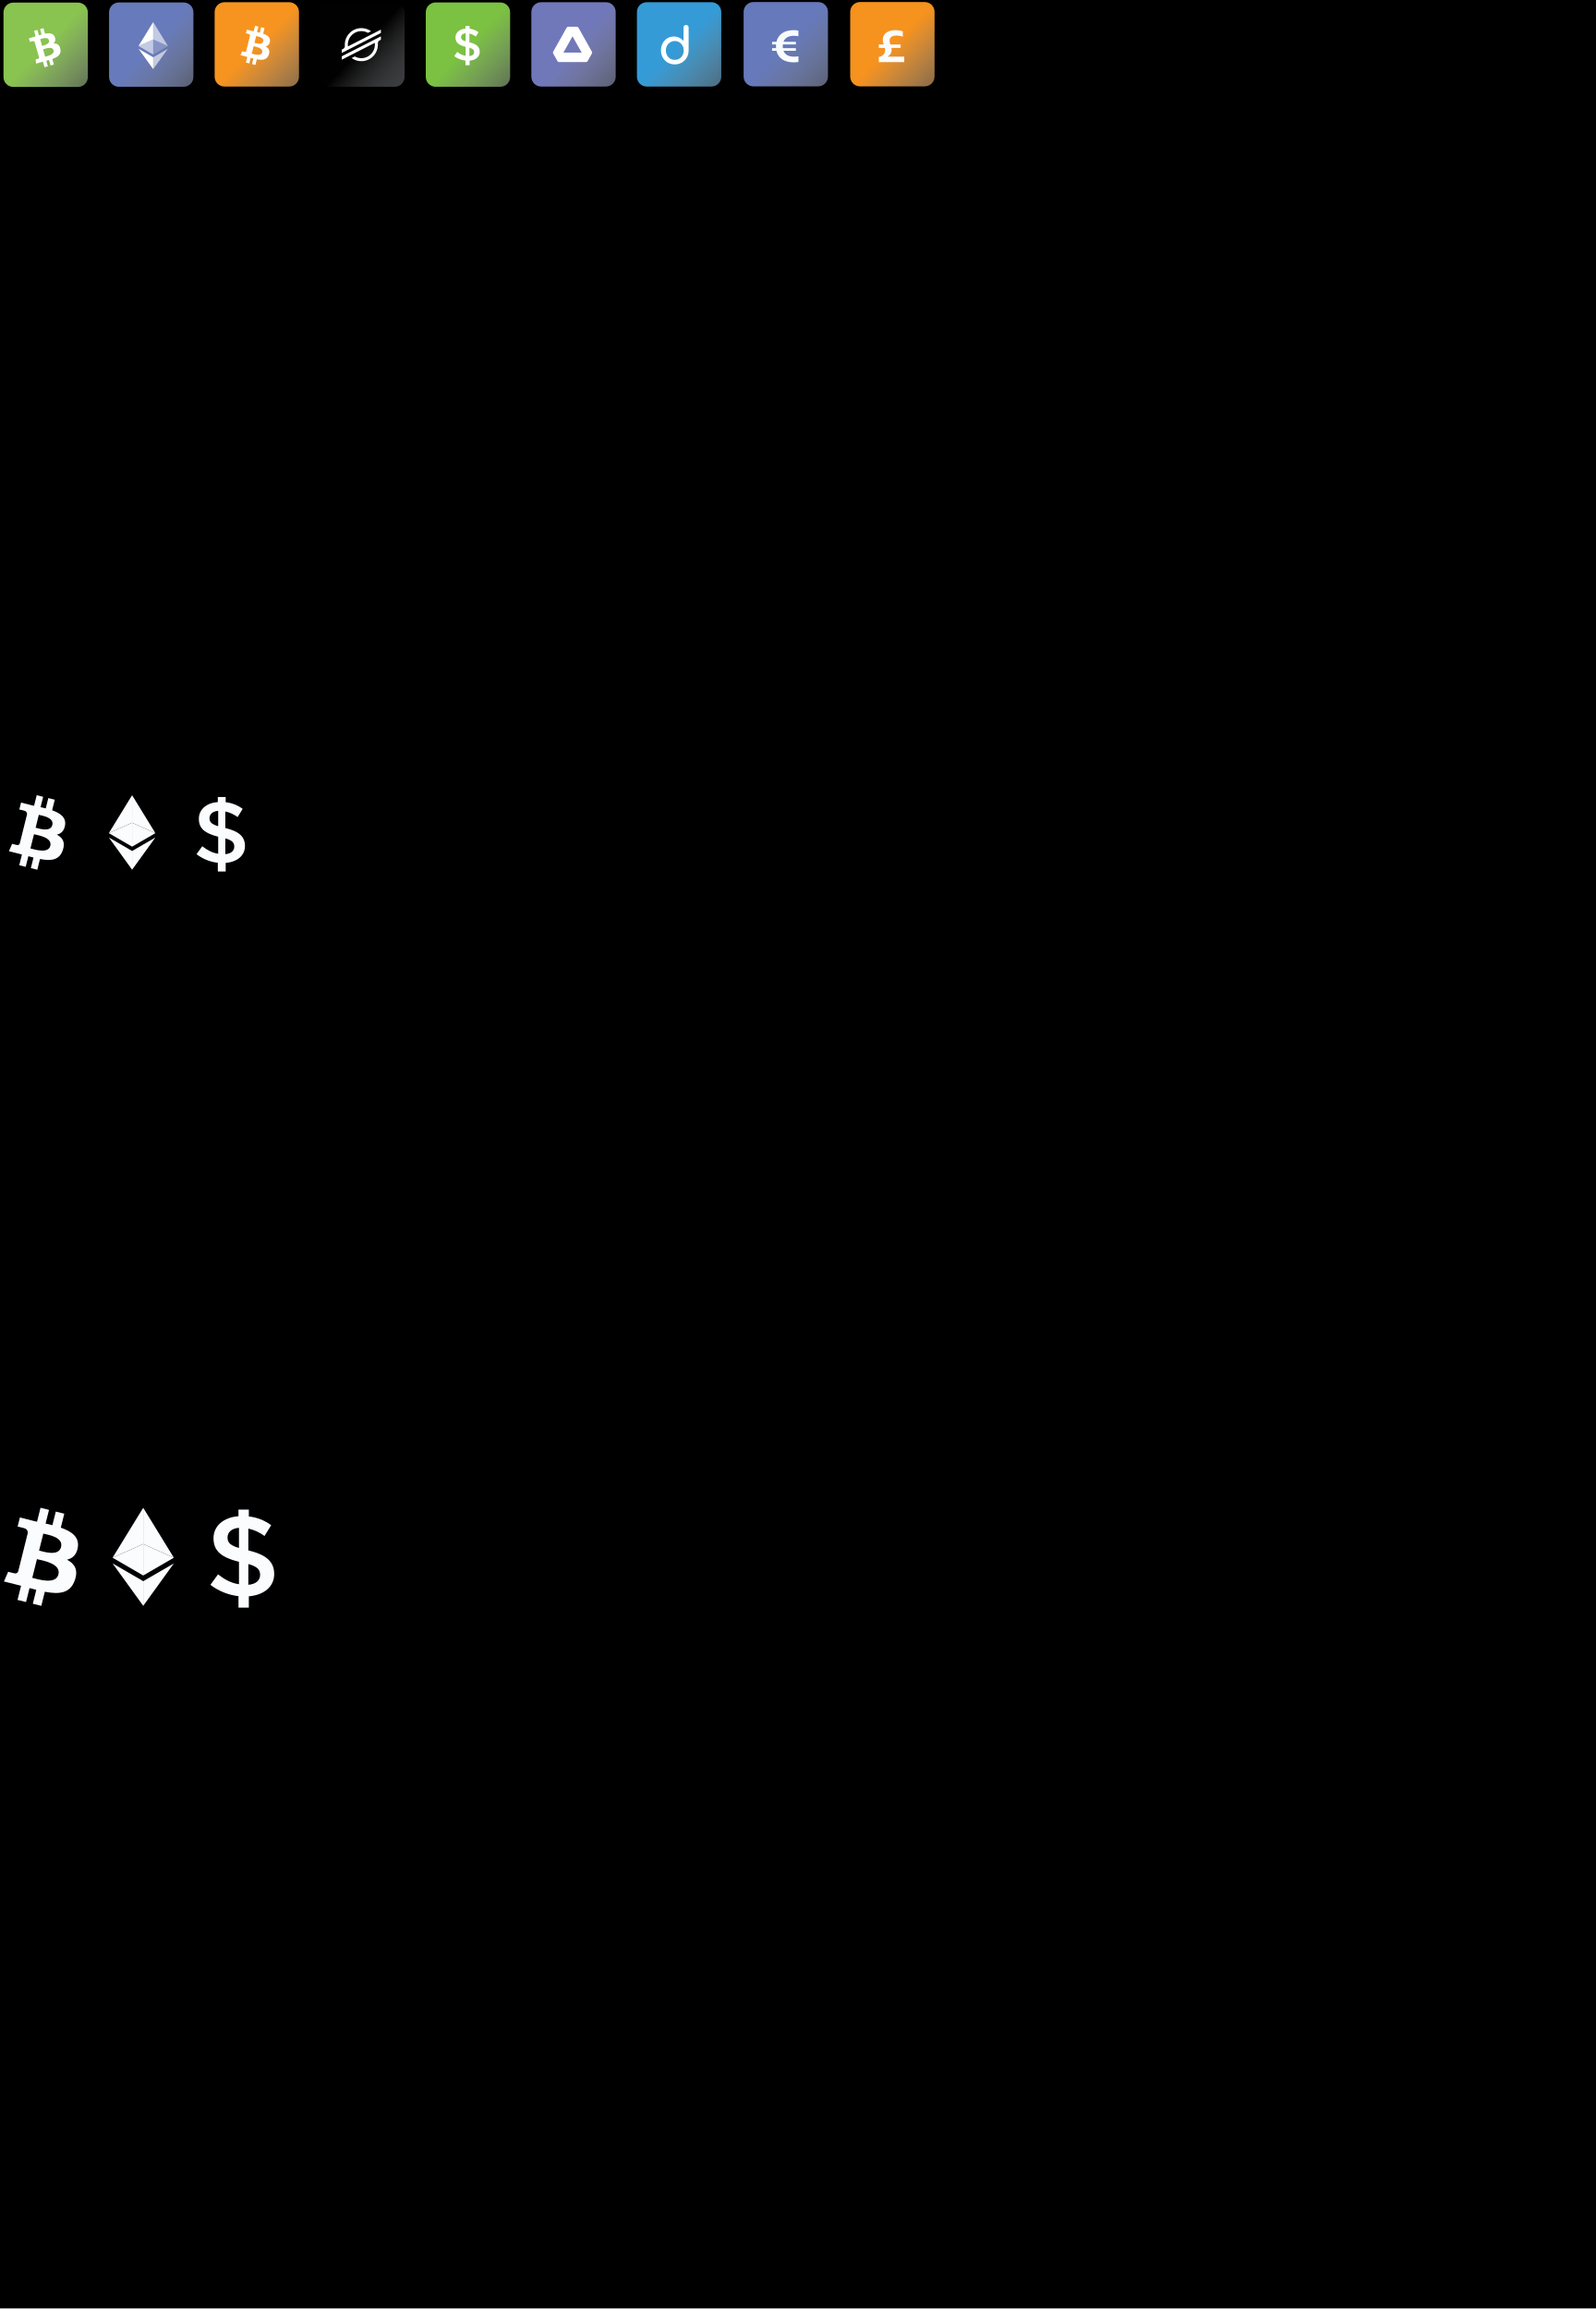
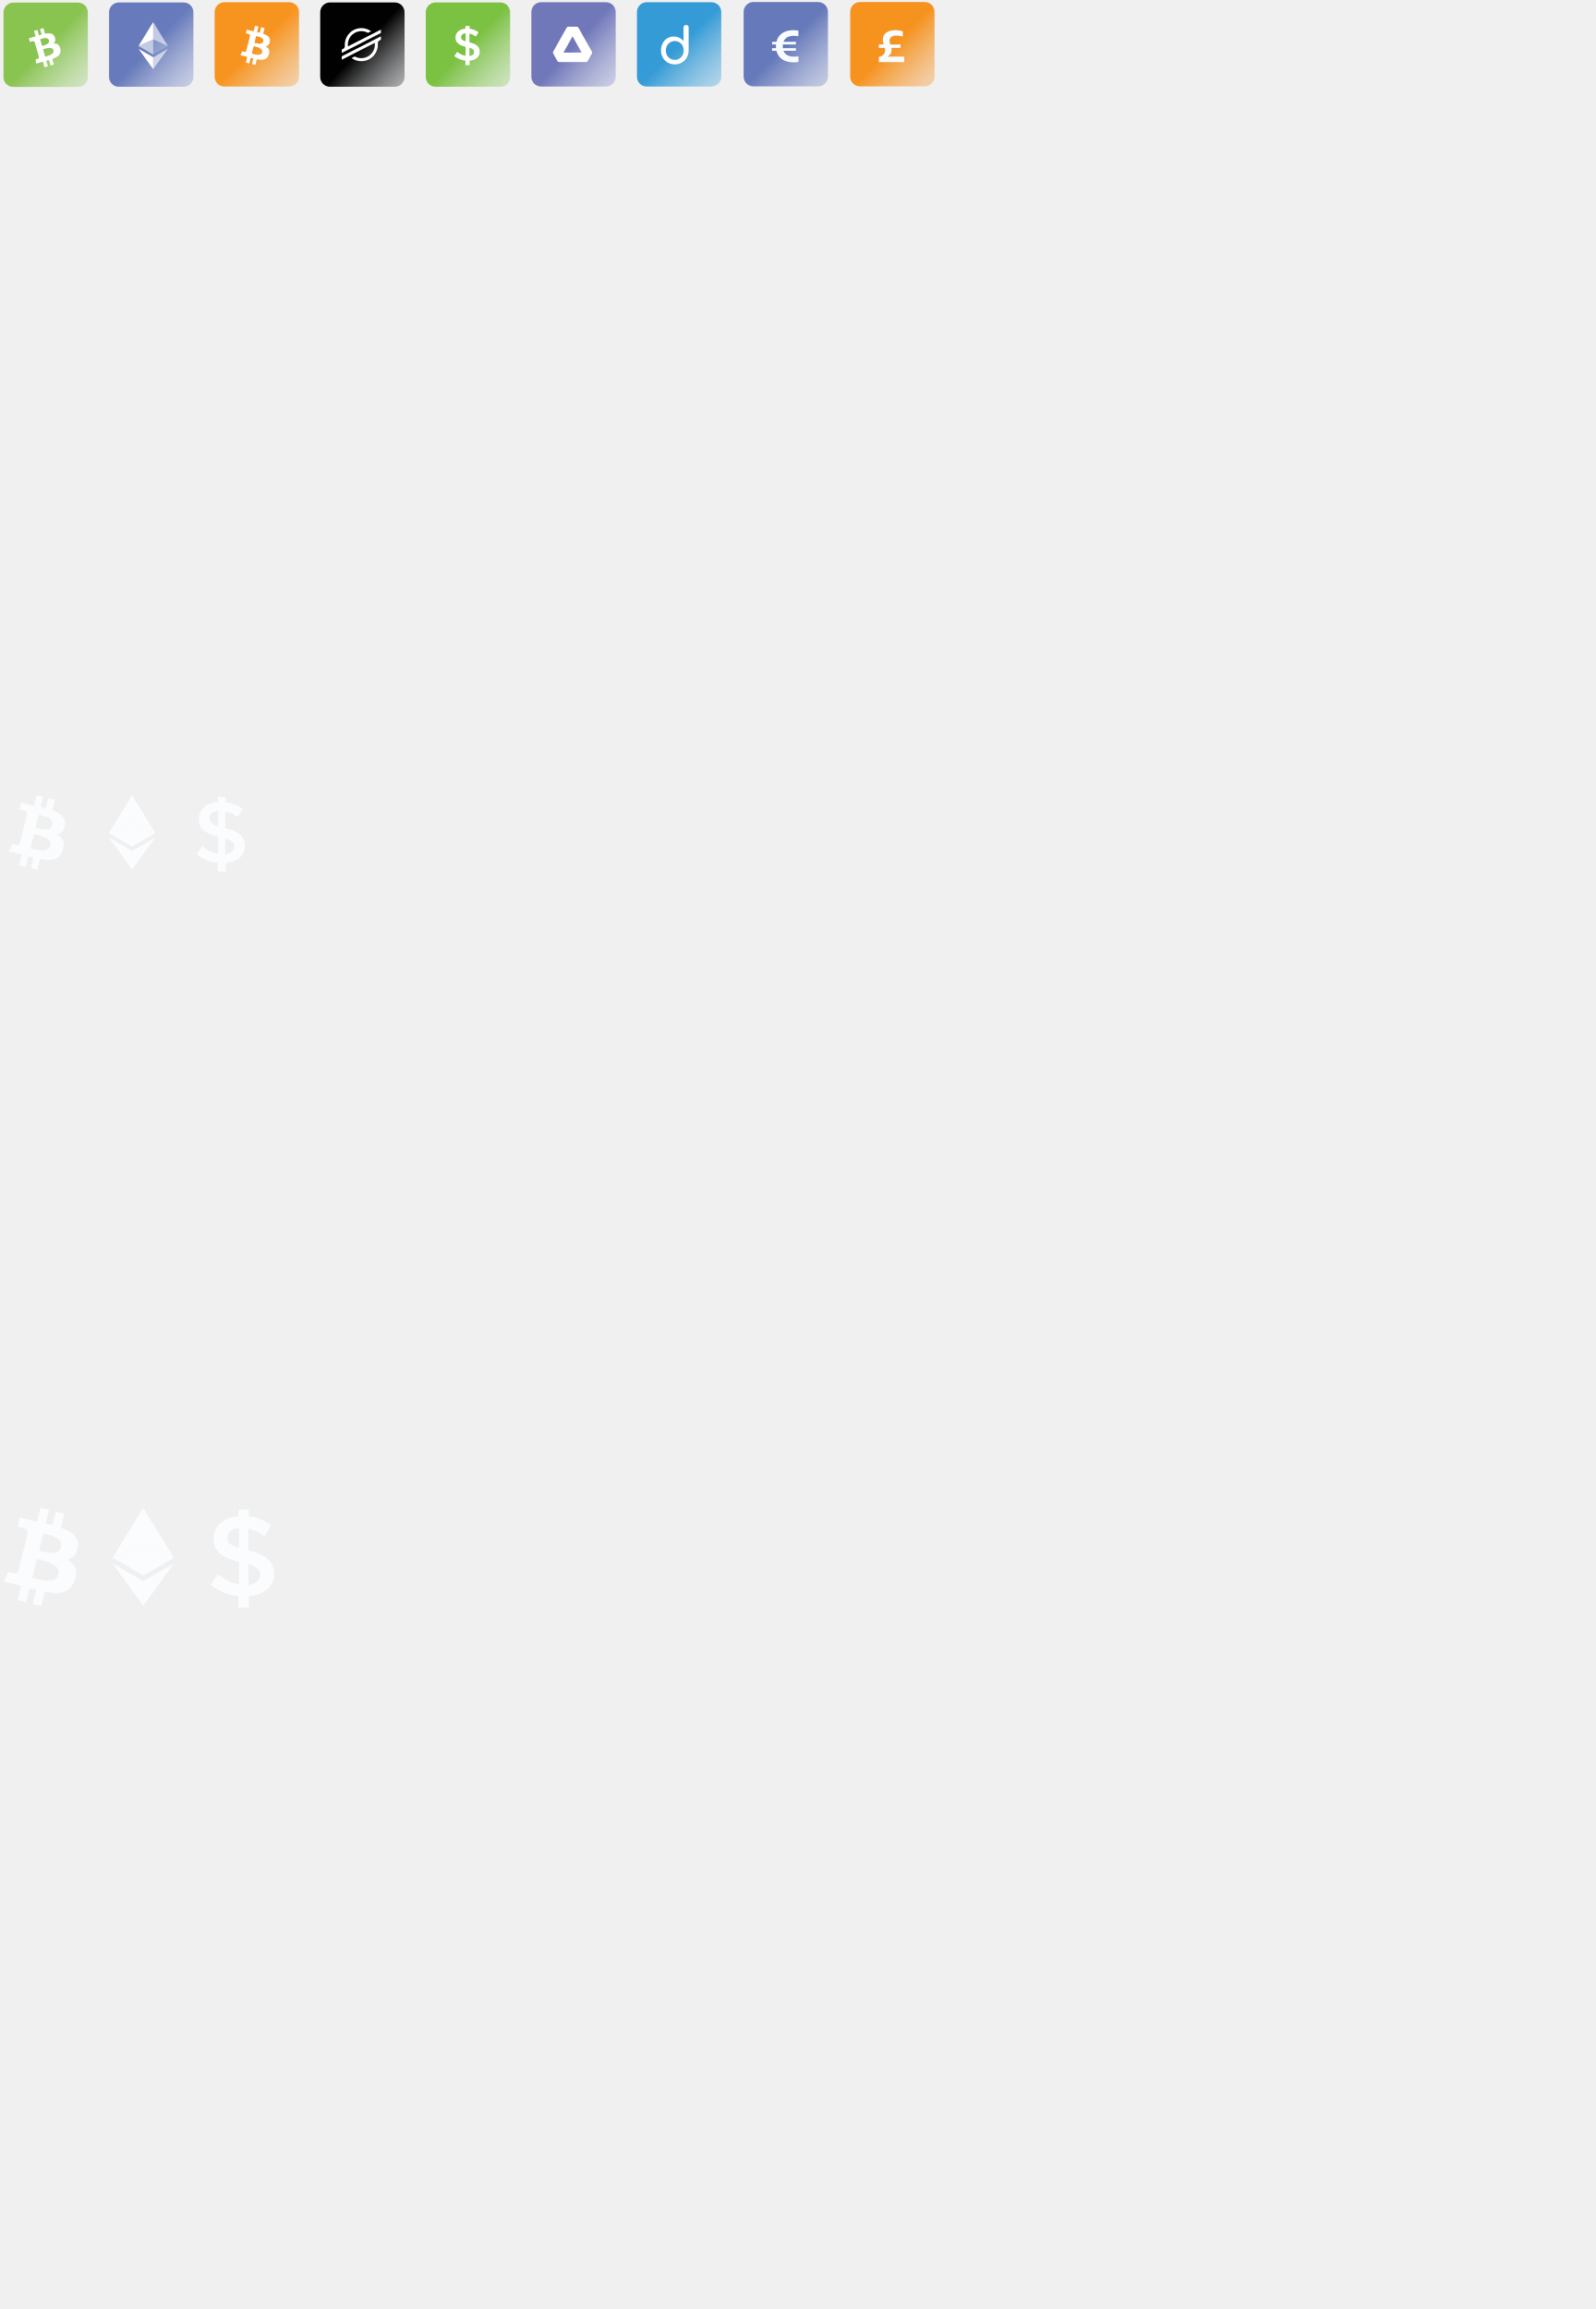
<svg xmlns="http://www.w3.org/2000/svg" version="1.1" id="Layer_1" x="0px" y="0px" width="813.5px" height="1177.302px" viewBox="0 0 813.5 1177.302" enable-background="new 0 0 813.5 1177.302" xml:space="preserve">
-   <rect y="-1.75" stroke="#000000" stroke-miterlimit="10" width="813.5" height="1178.232" />
+   <rect y="-1.75" display="none" stroke="#000000" stroke-miterlimit="10" width="813.5" height="1178.232" />
  <g>
-     <linearGradient id="SVGID_1_" gradientUnits="userSpaceOnUse" x1="265.455" y1="722.778" x2="309.955" y2="765.778" gradientTransform="matrix(1 0 0 1 -241.66 -699.46)">
+     <linearGradient id="SVGID_1_" gradientUnits="userSpaceOnUse" x1="315.455" y1="315.524" x2="359.955" y2="272.524" gradientTransform="matrix(1 0 0 -1 -291.66 338.842)">
      <stop offset="0" style="stop-color:#89C350" />
      <stop offset="1" style="stop-color:#F0F4FB;stop-opacity:0" />
    </linearGradient>
    <path fill="url(#SVGID_1_)" d="M1.79,6.33c0-2.76,2.24-5,5-5h33c2.76,0,5,2.24,5,5v33c0,2.76-2.24,5-5,5h-33c-2.76,0-5-2.24-5-5   C1.79,39.33,1.79,6.33,1.79,6.33z" />
    <path fill="#FFFFFF" d="M27.94,18.88c-0.78-1.97-2.72-2.15-4.99-1.71l-0.81-2.81l-1.71,0.49l0.79,2.74   c-0.45,0.13-0.91,0.27-1.36,0.41l-0.79-2.76l-1.71,0.49l0.8,2.81c-0.37,0.11-0.73,0.23-1.08,0.33v-0.01l-2.36,0.68l0.53,1.83   c0,0,1.26-0.39,1.24-0.36c0.69-0.2,1.03,0.14,1.2,0.47l0.92,3.2c0.05-0.01,0.11-0.03,0.18-0.04l-0.18,0.05l1.29,4.49   c0.03,0.23,0,0.61-0.48,0.75c0.03,0.01-1.25,0.36-1.25,0.36l0.25,2.14l2.23-0.64c0.41-0.12,0.82-0.23,1.23-0.34l0.82,2.84   l1.71-0.49l-0.81-2.82c0.46-0.12,0.92-0.25,1.37-0.38l0.8,2.8l1.71-0.49l-0.81-2.84c2.83-0.99,4.64-2.29,4.11-5.07   c-0.42-2.23-1.72-2.91-3.47-2.84C28.15,21.39,28.51,20.32,27.94,18.88L27.94,18.88z M27.29,25.65c0.61,2.13-3.1,2.93-4.26,3.26   l-1.08-3.77C23.11,24.81,26.65,23.43,27.29,25.65L27.29,25.65z M24.97,20.56c0.55,1.93-2.55,2.58-3.51,2.86L20.48,20   C21.44,19.72,24.39,18.54,24.97,20.56L24.97,20.56z" />
  </g>
  <g>
-     <linearGradient id="SVGID_2_" gradientUnits="userSpaceOnUse" x1="319.286" y1="722.697" x2="364.286" y2="765.197" gradientTransform="matrix(1 0 0 1 -241.66 -699.46)">
+     <linearGradient id="SVGID_2_" gradientUnits="userSpaceOnUse" x1="369.286" y1="315.605" x2="414.286" y2="273.105" gradientTransform="matrix(1 0 0 -1 -291.66 338.842)">
      <stop offset="0" style="stop-color:#677ABB" />
      <stop offset="1" style="stop-color:#F0F4FB;stop-opacity:0" />
    </linearGradient>
    <path fill="url(#SVGID_2_)" d="M55.61,6.25c0-2.76,2.24-5,5-5h33c2.76,0,5,2.24,5,5v33c0,2.76-2.24,5-5,5h-33c-2.76,0-5-2.24-5-5   V6.25z" />
    <path fill="#FFFFFF" fill-opacity="0.602" d="M78.11,11.25v8.87l7.5,3.35L78.11,11.25z" />
    <path fill="#FFFFFF" d="M78.11,11.25l-7.5,12.22l7.5-3.35V11.25z" />
    <path fill="#FFFFFF" fill-opacity="0.602" d="M78.11,29.22v6.03l7.5-10.38L78.11,29.22z" />
    <path fill="#FFFFFF" d="M78.11,35.24v-6.03l-7.5-4.35L78.11,35.24z" />
    <path fill="#FFFFFF" fill-opacity="0.2" d="M78.11,27.82l7.5-4.35l-7.5-3.35V27.82z" />
    <path fill="#FFFFFF" fill-opacity="0.602" d="M70.61,23.47l7.5,4.35v-7.7L70.61,23.47z" />
  </g>
  <g>
-     <linearGradient id="SVGID_3_" gradientUnits="userSpaceOnUse" x1="373.093" y1="722.593" x2="422.093" y2="772.593" gradientTransform="matrix(1 0 0 1 -241.66 -699.46)">
+     <linearGradient id="SVGID_3_" gradientUnits="userSpaceOnUse" x1="423.093" y1="315.709" x2="472.093" y2="265.709" gradientTransform="matrix(1 0 0 -1 -291.66 338.842)">
      <stop offset="0" style="stop-color:#F7941F" />
      <stop offset="1" style="stop-color:#F0F4FB;stop-opacity:0" />
    </linearGradient>
    <path fill="url(#SVGID_3_)" d="M109.44,6.13c0-2.76,2.24-5,5-5h33c2.76,0,5,2.24,5,5v33c0,2.76-2.24,5-5,5h-33c-2.76,0-5-2.24-5-5   V6.13z" />
    <path fill="#FFFFFF" d="M137.63,21.15c0.31-2.1-1.28-3.22-3.46-3.98l0.71-2.84l-1.73-0.43l-0.69,2.77   c-0.45-0.11-0.92-0.22-1.39-0.33l0.7-2.78l-1.73-0.43l-0.71,2.84c-0.38-0.09-0.75-0.17-1.1-0.26V15.7l-2.38-0.59l-0.46,1.85   c0,0,1.28,0.29,1.26,0.31c0.7,0.18,0.83,0.64,0.81,1.01l-0.81,3.24c0.05,0.01,0.11,0.03,0.18,0.06l-0.18-0.05l-1.13,4.53   c-0.09,0.21-0.3,0.53-0.79,0.41c0.02,0.03-1.26-0.31-1.26-0.31l-0.86,1.98l2.25,0.56c0.42,0.1,0.83,0.21,1.23,0.32l-0.71,2.87   l1.73,0.43l0.71-2.84c0.47,0.13,0.93,0.25,1.38,0.36l-0.71,2.83l1.73,0.43l0.72-2.87c2.95,0.56,5.16,0.33,6.1-2.33   c0.75-2.15-0.04-3.39-1.59-4.19C136.55,23.42,137.4,22.68,137.63,21.15z M133.68,26.68c-0.53,2.15-4.15,0.99-5.32,0.69l0.95-3.81   C130.48,23.87,134.24,24.44,133.68,26.68z M134.21,21.11c-0.49,1.95-3.49,0.96-4.47,0.72l0.86-3.45   C131.58,18.62,134.72,19.08,134.21,21.11z" />
  </g>
  <g>
-     <linearGradient id="SVGID_4_" gradientUnits="userSpaceOnUse" x1="426.948" y1="722.688" x2="471.948" y2="764.188" gradientTransform="matrix(1 0 0 1 -241.66 -699.46)">
+     <linearGradient id="SVGID_4_" gradientUnits="userSpaceOnUse" x1="476.948" y1="315.614" x2="521.948" y2="274.114" gradientTransform="matrix(1 0 0 -1 -291.66 338.842)">
      <stop offset="0" style="stop-color:#010101" />
      <stop offset="1" style="stop-color:#F0F4FB;stop-opacity:0" />
    </linearGradient>
    <path fill="url(#SVGID_4_)" d="M163.27,6.25c0-2.76,2.24-5,5-5h33c2.76,0,5,2.24,5,5v33c0,2.76-2.24,5-5,5h-33c-2.76,0-5-2.24-5-5   V6.25z" />
    <path fill="#FFFFFF" d="M191.4,16.54l-2.4,1.22l-11.6,5.91c-0.17-1.27,0.03-2.56,0.55-3.73c0.53-1.17,1.36-2.17,2.42-2.88   c1.06-0.72,2.3-1.13,3.58-1.18s2.55,0.25,3.67,0.87l1.37-0.7l0.21-0.11c-1.3-0.95-2.85-1.5-4.46-1.59   c-1.61-0.1-3.21,0.27-4.62,1.06c-1.41,0.79-2.56,1.96-3.32,3.38c-0.76,1.42-1.1,3.03-0.98,4.63c0.02,0.3-0.04,0.6-0.19,0.87   c-0.15,0.26-0.37,0.48-0.64,0.62l-0.73,0.37V27l2.13-1.09l0.69-0.35l0.68-0.35L190,18.97l1.37-0.7l2.84-1.45V15.1L191.4,16.54z    M194.21,18.55l-15.74,8.02l-1.37,0.7l-2.83,1.44v1.72l2.81-1.43l2.4-1.22l11.61-5.92c0.17,1.27-0.02,2.56-0.55,3.73   s-1.37,2.17-2.43,2.89s-2.3,1.13-3.58,1.18c-1.28,0.05-2.55-0.25-3.67-0.88l-0.09,0.05l-1.49,0.76c1.3,0.95,2.85,1.5,4.46,1.6   s3.21-0.27,4.62-1.06c1.41-0.79,2.56-1.96,3.32-3.38c0.76-1.42,1.1-3.03,0.98-4.63c-0.02-0.3,0.04-0.6,0.19-0.87   c0.15-0.26,0.37-0.48,0.64-0.62l0.73-0.37L194.21,18.55L194.21,18.55z" />
  </g>
  <g>
-     <linearGradient id="SVGID_5_" gradientUnits="userSpaceOnUse" x1="480.769" y1="722.696" x2="525.769" y2="765.696" gradientTransform="matrix(1 0 0 1 -241.66 -699.46)">
+     <linearGradient id="SVGID_5_" gradientUnits="userSpaceOnUse" x1="530.769" y1="315.606" x2="575.769" y2="272.606" gradientTransform="matrix(1 0 0 -1 -291.66 338.842)">
      <stop offset="0" style="stop-color:#7BC142" />
      <stop offset="1" style="stop-color:#F0F4FB;stop-opacity:0" />
    </linearGradient>
    <path fill="url(#SVGID_5_)" d="M217.1,6.25c0-2.76,2.24-5,5-5h33c2.76,0,5,2.24,5,5v33c0,2.76-2.24,5-5,5h-33c-2.76,0-5-2.24-5-5   V6.25z" />
    <path fill="#FFFFFF" d="M244.6,26.4c0,2.57-2.09,4.28-5.17,4.53v2.31h-2.11V30.9c-2.08-0.23-4.06-1.04-5.72-2.31l1.55-2.13   c1.38,1.07,2.69,1.78,4.27,2.01V23.9c-3.54-0.89-5.19-2.17-5.19-4.81c0-2.52,2.06-4.25,5.09-4.49v-1.35h2.11v1.4   c1.65,0.18,3.22,0.8,4.56,1.78l-1.36,2.2c-1.07-0.77-2.16-1.26-3.3-1.5v4.44C243.02,22.46,244.6,23.88,244.6,26.4z M237.42,21.08   v-4.11c-1.53,0.12-2.33,0.93-2.33,1.96C235.09,19.91,235.55,20.54,237.42,21.08L237.42,21.08z M241.73,26.57   c0-1.05-0.51-1.68-2.4-2.22v4.23C240.86,28.46,241.73,27.69,241.73,26.57L241.73,26.57z" />
  </g>
  <g>
-     <linearGradient id="SVGID_6_" gradientUnits="userSpaceOnUse" x1="534.603" y1="722.562" x2="580.603" y2="764.062" gradientTransform="matrix(1 0 0 1 -241.66 -699.46)">
+     <linearGradient id="SVGID_6_" gradientUnits="userSpaceOnUse" x1="584.603" y1="315.74" x2="630.603" y2="274.24" gradientTransform="matrix(1 0 0 -1 -291.66 338.842)">
      <stop offset="0" style="stop-color:#7178BA" />
      <stop offset="1" style="stop-color:#F0F4FB;stop-opacity:0" />
    </linearGradient>
    <path fill="url(#SVGID_6_)" d="M270.92,6.13c0-2.76,2.24-5,5-5h33c2.76,0,5,2.24,5,5v33c0,2.76-2.24,5-5,5h-33c-2.76,0-5-2.24-5-5   V6.13z" />
    <path fill="#FFFFFF" d="M289.69,13.63h4.46c0.15,0,0.31,0.04,0.44,0.12s0.24,0.19,0.32,0.32l6.91,12.32   c0.07,0.13,0.11,0.28,0.11,0.42s-0.04,0.3-0.11,0.43l-2.21,3.94c-0.08,0.13-0.19,0.25-0.32,0.33s-0.28,0.12-0.44,0.12H285   c-0.15,0-0.31-0.04-0.44-0.12s-0.24-0.19-0.32-0.33l-2.21-3.94c-0.07-0.13-0.11-0.28-0.11-0.43s0.04-0.3,0.11-0.42l6.91-12.32   c0.08-0.13,0.19-0.25,0.32-0.32C289.39,13.67,289.54,13.62,289.69,13.63z M291.92,18.53l-4.65,8.29h9.31L291.92,18.53z" />
  </g>
  <g>
-     <linearGradient id="SVGID_7_" gradientUnits="userSpaceOnUse" x1="588.405" y1="722.59" x2="634.905" y2="769.59" gradientTransform="matrix(1 0 0 1 -241.66 -699.46)">
+     <linearGradient id="SVGID_7_" gradientUnits="userSpaceOnUse" x1="638.405" y1="315.712" x2="684.905" y2="268.712" gradientTransform="matrix(1 0 0 -1 -291.66 338.842)">
      <stop offset="0" style="stop-color:#359BD6" />
      <stop offset="1" style="stop-color:#F0F4FB;stop-opacity:0" />
    </linearGradient>
    <path fill="url(#SVGID_7_)" d="M324.75,6.13c0-2.76,2.24-5,5-5h33c2.76,0,5,2.24,5,5v33c0,2.76-2.24,5-5,5h-33c-2.76,0-5-2.24-5-5   V6.13z" />
    <path fill="#FFFFFF" d="M349.8,12.73c0.39,0,0.71,0.12,0.95,0.36c0.24,0.24,0.36,0.55,0.36,0.95v11.67c0,1.33-0.32,2.54-0.95,3.64   c-0.6,1.06-1.48,1.95-2.53,2.56c-1.06,0.61-2.24,0.92-3.56,0.92c-1.31,0-2.52-0.31-3.61-0.92c-1.06-0.61-1.93-1.5-2.53-2.56   c-0.61-1.09-0.92-2.3-0.92-3.64c0-1.33,0.28-2.53,0.85-3.61c0.58-1.09,1.36-1.95,2.35-2.56c1.01-0.61,2.13-0.92,3.35-0.92   c0.95-0.01,1.88,0.2,2.74,0.6s1.61,0.99,2.21,1.73v-6.91c0-0.39,0.12-0.71,0.36-0.95C349.11,12.85,349.45,12.72,349.8,12.73z    M344.07,30.52c0.85,0,1.62-0.2,2.3-0.61c0.69-0.42,1.26-1.02,1.64-1.74c0.39-0.74,0.59-1.55,0.59-2.46c0-0.9-0.2-1.72-0.59-2.43   c-0.37-0.71-0.94-1.31-1.64-1.72c-0.68-0.43-1.45-0.64-2.3-0.64c-0.85,0-1.63,0.21-2.33,0.64c-0.69,0.42-1.25,1.01-1.64,1.72   c-0.39,0.72-0.59,1.53-0.59,2.43s0.2,1.72,0.59,2.46c0.39,0.71,0.95,1.31,1.64,1.74C342.44,30.32,343.22,30.52,344.07,30.52   L344.07,30.52z" />
  </g>
  <g>
-     <linearGradient id="SVGID_8_" gradientUnits="userSpaceOnUse" x1="592.811" y1="509.999" x2="638.812" y2="463.999" gradientTransform="matrix(1 0 0 -1 -191.66 533.04)">
+     <linearGradient id="SVGID_8_" gradientUnits="userSpaceOnUse" x1="642.811" y1="142.001" x2="688.812" y2="188.001" gradientTransform="matrix(1 0 0 1 -241.66 -118.96)">
      <stop offset="0" style="stop-color:#6679BA" />
      <stop offset="1" style="stop-color:#EFF3FA;stop-opacity:0" />
    </linearGradient>
    <path fill="url(#SVGID_8_)" d="M379.15,6.04c0-2.76,2.24-5,5-5h33c2.76,0,5,2.24,5,5v33c0,2.76-2.24,5-5,5h-33c-2.76,0-5-2.24-5-5   V6.04z" />
    <path fill="#F9FCFF" d="M393.64,25.91h2.24c0.93,3.9,4.24,5.88,8.77,5.88c0.9,0,1.85-0.07,2.45-0.21v-2.85   c-0.59,0.12-1.56,0.16-2.32,0.16c-2.64,0-4.54-0.97-5.31-2.99h6.32v-1.35h-6.64c-0.05-0.3-0.06-0.62-0.06-0.97v-0.01   c0-0.32,0.01-0.62,0.05-0.91h6.66v-1.35h-6.34c0.77-2.04,2.67-3.06,5.25-3.06c0.83,0,1.73,0.08,2.36,0.21v-2.82   c-0.61-0.18-1.63-0.27-2.48-0.27c-4.48,0-7.8,2.02-8.7,5.94h-2.23v1.35h2.03c-0.02,0.29-0.04,0.6-0.04,0.9v0.01   c0,0.34,0.01,0.67,0.04,0.98h-2.03v1.36C393.66,25.91,393.64,25.91,393.64,25.91z" />
  </g>
  <g>
-     <linearGradient id="SVGID_9_" gradientUnits="userSpaceOnUse" x1="647.163" y1="510.002" x2="695.163" y2="462.502" gradientTransform="matrix(1 0 0 -1 -191.66 533.04)">
+     <linearGradient id="SVGID_9_" gradientUnits="userSpaceOnUse" x1="697.163" y1="141.998" x2="745.163" y2="189.498" gradientTransform="matrix(1 0 0 1 -241.66 -118.96)">
      <stop offset="0" style="stop-color:#F6921E" />
      <stop offset="1" style="stop-color:#EFF3FA;stop-opacity:0" />
    </linearGradient>
    <path fill="url(#SVGID_9_)" d="M433.5,6.04c0-2.76,2.24-5,5-5h33c2.76,0,5,2.24,5,5v33c0,2.76-2.24,5-5,5h-33c-2.76,0-5-2.24-5-5   V6.04z" />
    <path fill="#F9FCFF" d="M448.05,31.69h13v-2.82h-8.34v-0.13c1.25-0.74,1.9-1.84,1.9-3.29c0-0.36-0.04-0.7-0.11-1.03h4.69v-1.73   h-5.21c-0.22-0.64-0.41-1.28-0.41-1.98c0-1.64,1.25-2.57,3.47-2.57c1.24,0,2.53,0.25,3.28,0.57V16c-0.86-0.36-2.31-0.62-3.79-0.62   c-3.97,0-6.42,1.86-6.42,4.9c0,0.87,0.23,1.64,0.49,2.4h-2.54v1.73h3.08c0.09,0.39,0.15,0.77,0.15,1.18c0,1.83-1.17,3.04-3.23,3.45   v2.65H448.05z" />
  </g>
  <path fill="#FAFCFE" d="M33.177,420.728c0.598-3.993-2.444-6.139-6.6-7.572l1.349-5.41l-3.292-0.819l-1.314,5.267  c-0.865-0.217-1.752-0.419-2.638-0.621l1.324-5.301l-3.292-0.821l-1.349,5.408c-0.716-0.164-1.421-0.324-2.103-0.495l0.004-0.017  l-4.541-1.133l-0.876,3.516c0,0,2.444,0.56,2.393,0.594c1.333,0.333,1.573,1.215,1.533,1.916l-1.535,6.162  c0.091,0.023,0.21,0.057,0.343,0.109l-0.349-0.086l-2.152,8.633c-0.164,0.404-0.577,1.011-1.511,0.781  c0.034,0.048-2.392-0.596-2.392-0.596l-1.634,3.768l4.286,1.069c0.796,0.2,1.577,0.41,2.345,0.606l-1.362,5.471l3.29,0.819  l1.349-5.41c0.899,0.242,1.772,0.467,2.625,0.68l-1.345,5.387l3.292,0.819l1.362-5.459c5.616,1.063,9.837,0.634,11.614-4.444  c1.432-4.088-0.07-6.448-3.025-7.985C31.125,425.068,32.744,423.652,33.177,420.728z M25.653,431.277  c-1.015,4.09-7.901,1.878-10.134,1.324l1.81-7.248C19.561,425.911,26.717,427.014,25.653,431.277z M26.672,420.669  c-0.928,3.72-6.657,1.829-8.515,1.366l1.638-6.572C21.652,415.926,27.639,416.789,26.672,420.669z" />
  <g>
    <path fill="#FAFCFE" d="M67.353,405.451v14.044l11.875,5.304L67.353,405.451z" />
    <path fill="#FAFCFE" d="M67.353,405.451l-11.875,19.348l11.875-5.304V405.451z" />
    <path fill="#FAFCFE" d="M67.353,433.904v9.548l11.875-16.435L67.353,433.904z" />
    <path fill="#FAFCFE" d="M67.353,443.436v-9.548l-11.875-6.887L67.353,443.436z" />
    <path fill="#FAFCFE" d="M67.353,431.687l11.875-6.887l-11.875-5.304V431.687z" />
    <path fill="#FAFCFE" d="M55.478,424.799l11.875,6.887v-12.191L55.478,424.799z" />
  </g>
  <g>
    <path fill="#FAFCFE" d="M124.899,431.364c0,4.886-3.973,8.136-9.828,8.611v4.391h-4.011v-4.448   c-3.954-0.438-7.717-1.977-10.874-4.391l2.947-4.048c2.623,2.034,5.114,3.384,8.117,3.821v-8.687   c-6.729-1.692-9.866-4.125-9.866-9.144c0-4.79,3.916-8.079,9.676-8.535v-2.566h4.011v2.662c3.137,0.342,6.121,1.521,8.669,3.384   l-2.585,4.182c-2.034-1.464-4.106-2.395-6.273-2.851v8.44C121.896,423.873,124.899,426.572,124.899,431.364z M111.25,421.25v-7.813   c-2.909,0.228-4.429,1.768-4.429,3.726C106.821,419.026,107.696,420.223,111.25,421.25L111.25,421.25z M119.444,431.686   c0-1.996-0.97-3.194-4.562-4.22v8.041C117.789,435.279,119.444,433.816,119.444,431.686L119.444,431.686z" />
  </g>
  <path fill="#FAFCFE" d="M39.686,788.879c0.787-5.254-3.216-8.077-8.684-9.963l1.775-7.118l-4.331-1.078l-1.729,6.93  c-1.138-0.286-2.305-0.551-3.471-0.817l1.742-6.975l-4.331-1.08l-1.775,7.116c-0.942-0.216-1.87-0.426-2.767-0.651l0.005-0.022  l-5.975-1.491l-1.153,4.626c0,0,3.216,0.737,3.149,0.782c1.754,0.438,2.07,1.599,2.017,2.521l-2.02,8.108  c0.12,0.03,0.276,0.075,0.451,0.143l-0.459-0.113l-2.832,11.359c-0.216,0.532-0.759,1.33-1.988,1.028  c0.045,0.063-3.147-0.784-3.147-0.784l-2.15,4.958l5.639,1.406c1.047,0.263,2.075,0.539,3.085,0.797l-1.792,7.198l4.329,1.078  l1.775-7.118c1.183,0.318,2.332,0.614,3.454,0.895l-1.77,7.088l4.331,1.078l1.792-7.183c7.389,1.399,12.943,0.834,15.281-5.847  c1.884-5.379-0.092-8.484-3.98-10.506C36.986,794.589,39.116,792.726,39.686,788.879z M29.786,802.759  c-1.335,5.381-10.396,2.471-13.334,1.742l2.382-9.537C21.77,795.698,31.186,797.149,29.786,802.759z M31.127,788.801  c-1.221,4.895-8.759,2.407-11.204,1.797l2.155-8.647C24.521,782.56,32.399,783.696,31.127,788.801z" />
  <g>
    <path fill="#FAFCFE" d="M73.02,768.778v18.478l15.625,6.979L73.02,768.778z" />
    <path fill="#FAFCFE" d="M73.02,768.778l-15.625,25.457l15.625-6.979V768.778z" />
    <path fill="#FAFCFE" d="M73.02,806.215v12.563l15.625-21.624L73.02,806.215z" />
    <path fill="#FAFCFE" d="M73.02,818.757v-12.563l-15.625-9.062L73.02,818.757z" />
    <path fill="#FAFCFE" d="M73.02,803.298l15.625-9.062l-15.625-6.979V803.298z" />
    <path fill="#FAFCFE" d="M57.395,794.235l15.625,9.062v-16.04L57.395,794.235z" />
  </g>
  <g>
    <path fill="#FAFCFE" d="M139.802,802.585c0,6.429-5.228,10.706-12.932,11.331v5.778h-5.278v-5.853   c-5.203-0.576-10.154-2.601-14.309-5.778l3.878-5.327c3.451,2.676,6.729,4.453,10.681,5.028v-11.431   c-8.854-2.226-12.982-5.428-12.982-12.032c0-6.303,5.153-10.631,12.732-11.231v-3.377h5.278v3.503   c4.128,0.45,8.054,2.001,11.407,4.453l-3.402,5.503c-2.676-1.926-5.403-3.151-8.254-3.752v11.106   C135.85,792.727,139.802,796.279,139.802,802.585z M121.842,789.276v-10.281c-3.828,0.3-5.828,2.326-5.828,4.903   C116.014,786.349,117.165,787.925,121.842,789.276L121.842,789.276z M132.624,803.008c0-2.626-1.276-4.203-6.003-5.553v10.581   C130.446,807.736,132.624,805.811,132.624,803.008L132.624,803.008z" />
  </g>
</svg>
